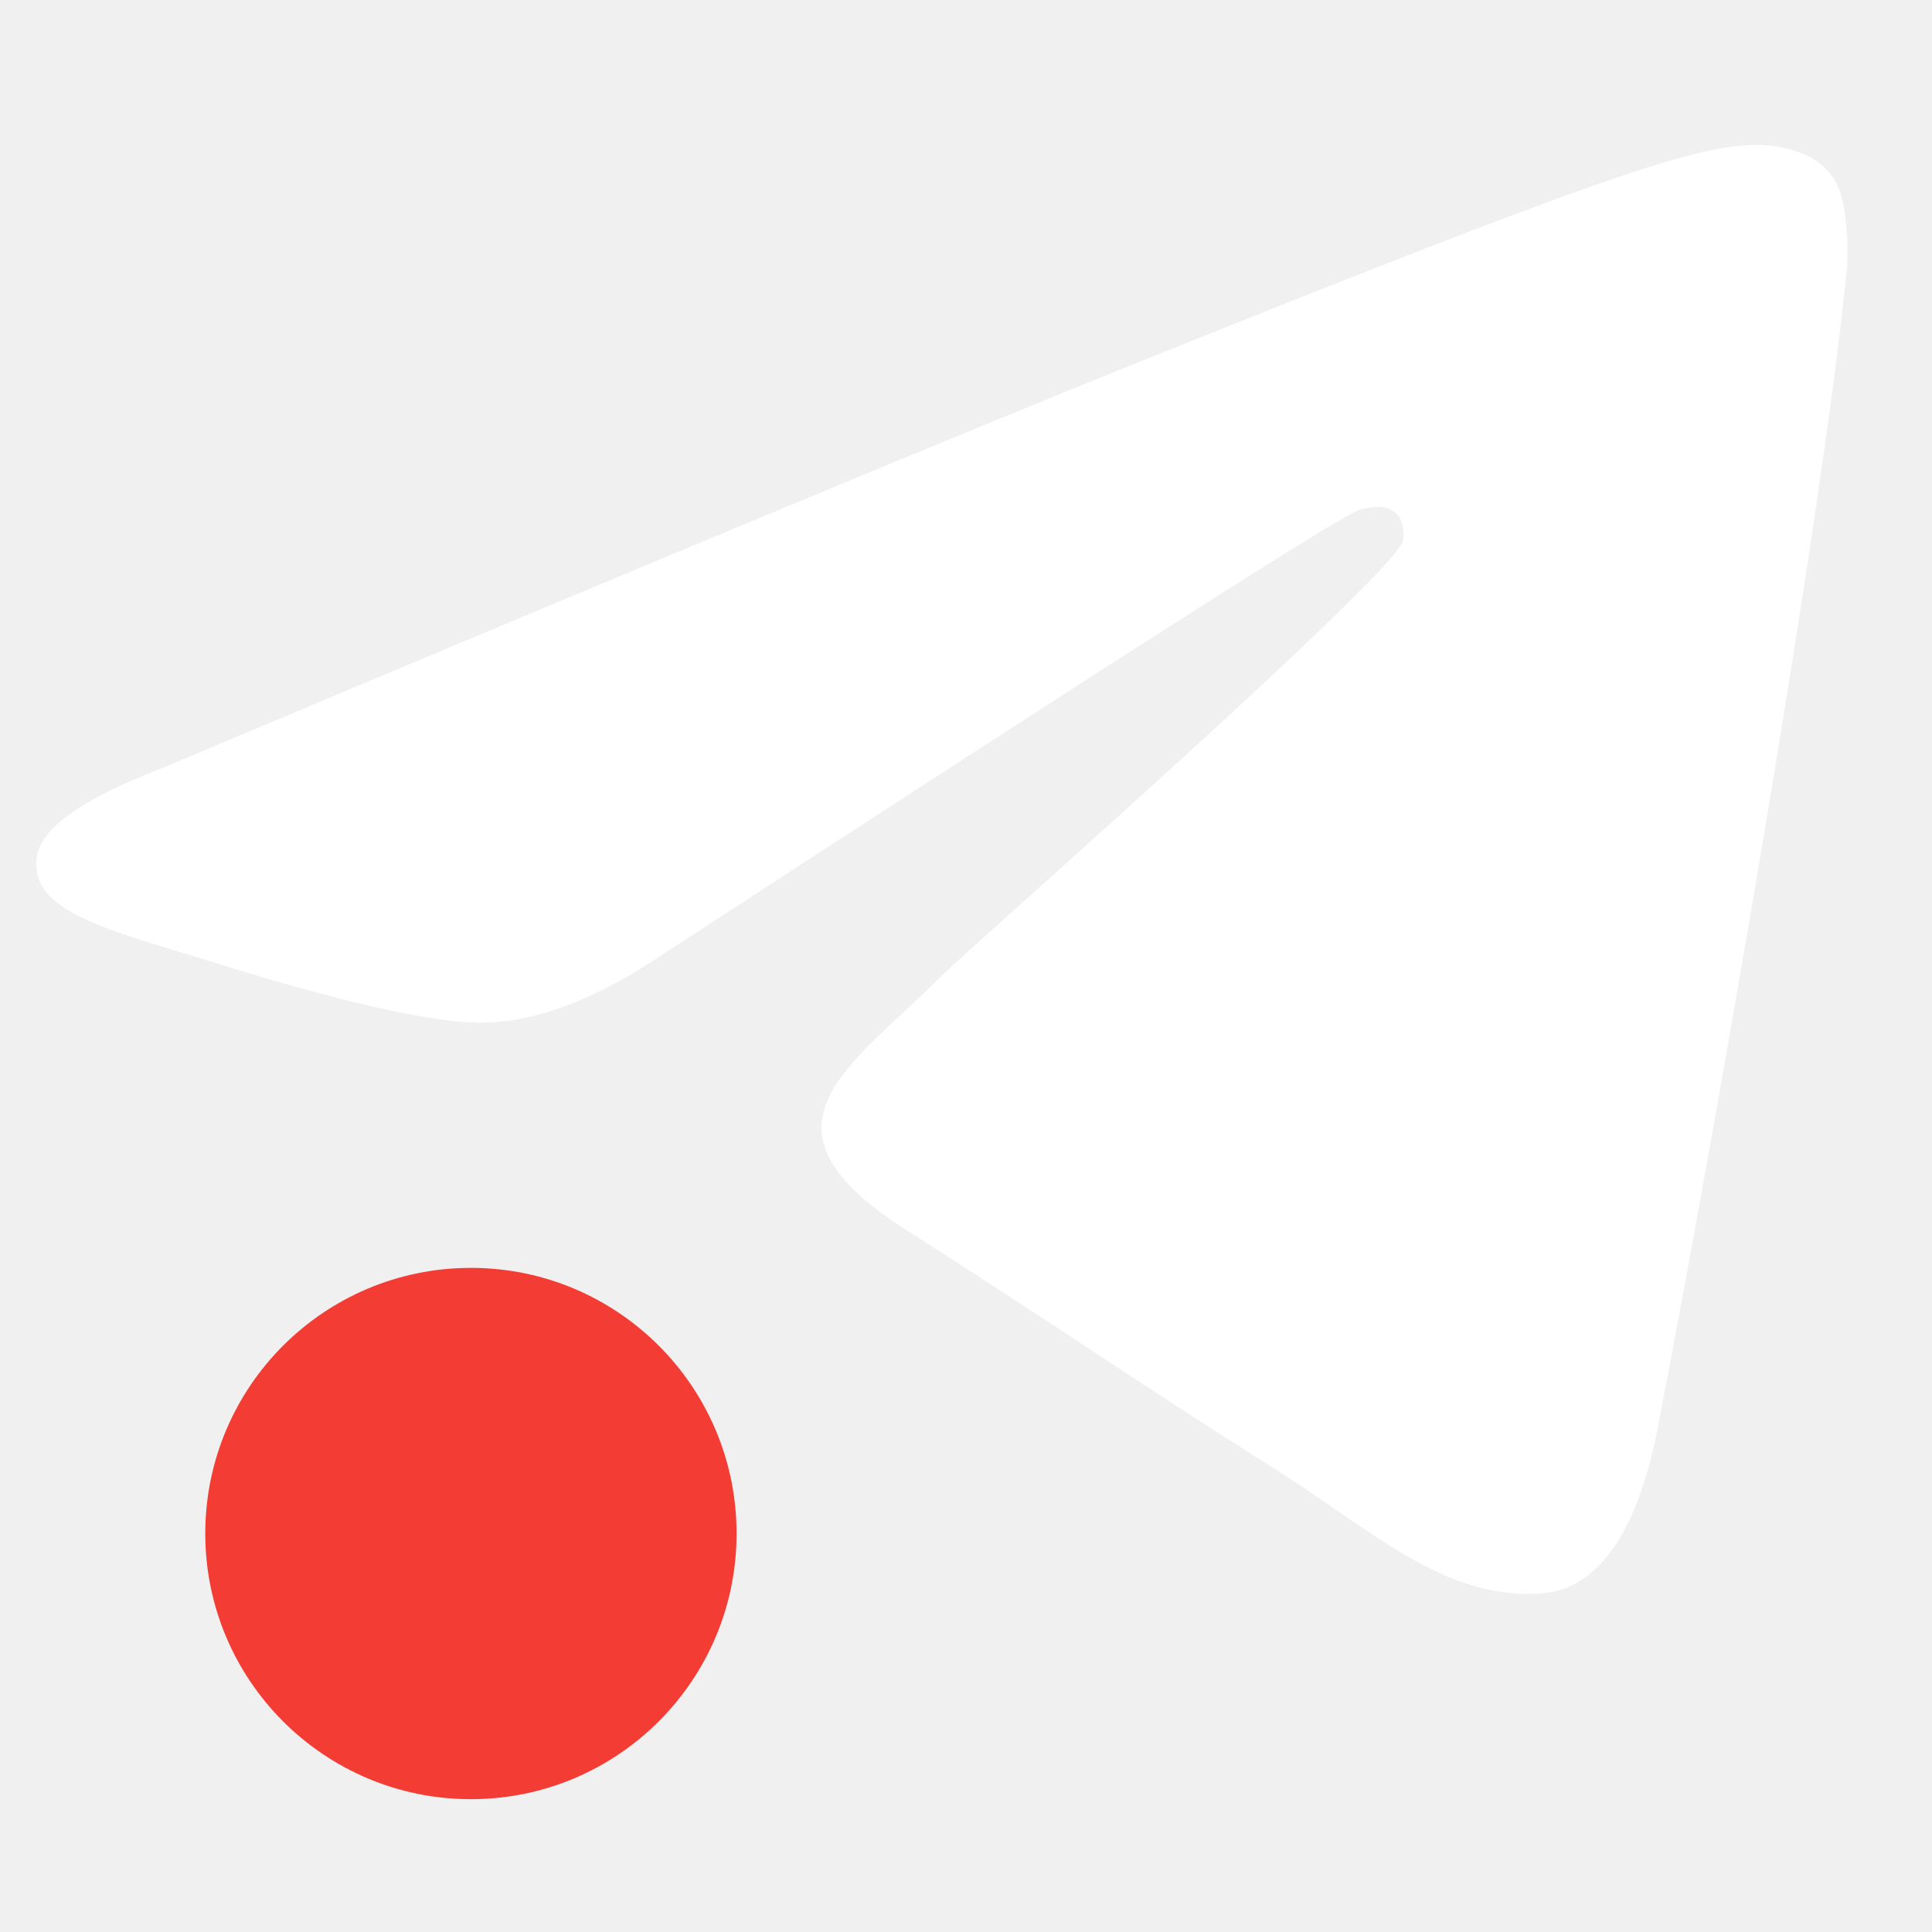
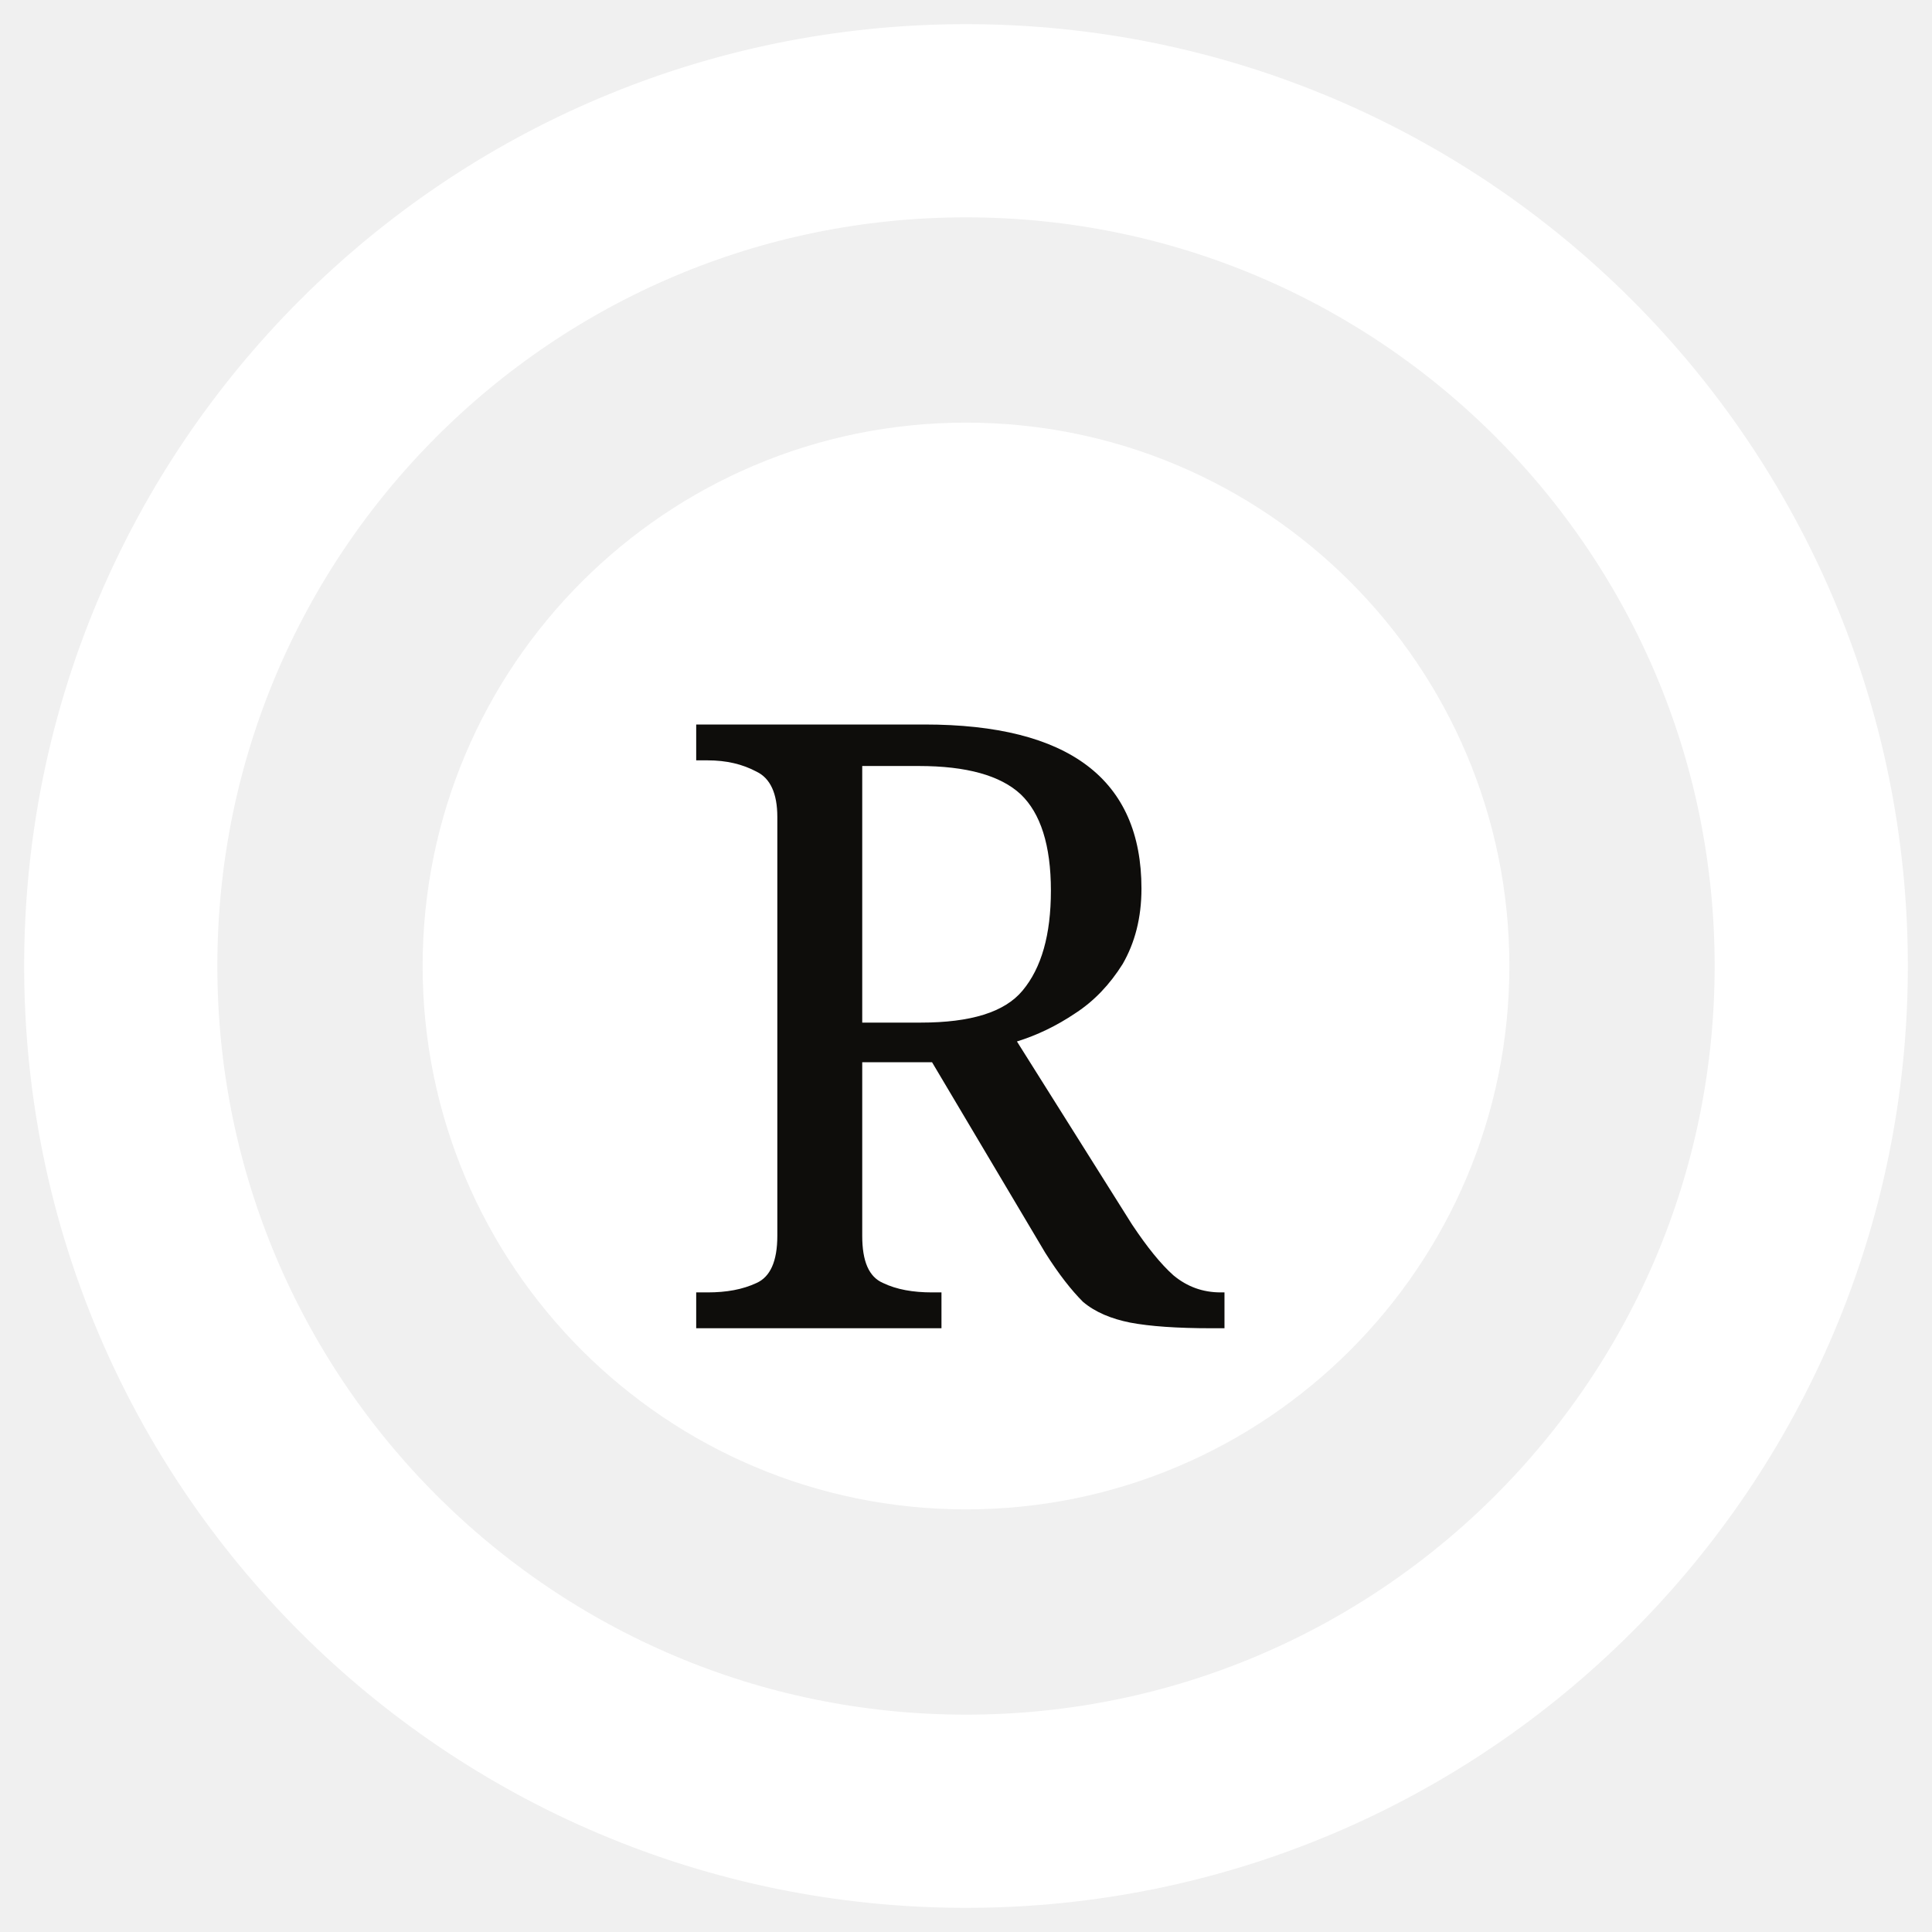
<svg xmlns="http://www.w3.org/2000/svg" width="16px" height="16px" viewBox="0 0 16 16" version="1.1">
-   <g id="plane" stroke="none" stroke-width="1" fill="none" fill-rule="evenodd">
-     <path d="M1.331,6.366 C5.358,4.672 8.043,3.556 9.386,3.017 C13.222,1.476 14.019,1.209 14.538,1.2 C14.653,1.198 14.908,1.225 15.074,1.355 C15.213,1.465 15.252,1.612 15.27,1.716 C15.289,1.82 15.312,2.056 15.293,2.241 C15.085,4.349 14.186,9.466 13.728,11.827 C13.535,12.826 13.154,13.161 12.785,13.194 C11.982,13.265 11.373,12.682 10.597,12.191 C9.381,11.422 8.694,10.943 7.514,10.192 C6.15,9.325 7.034,8.848 7.812,8.068 C8.015,7.865 11.549,4.762 11.617,4.48 C11.626,4.445 11.634,4.314 11.553,4.244 C11.472,4.175 11.353,4.199 11.267,4.218 C11.145,4.244 9.203,5.483 5.441,7.935 C4.89,8.3 4.391,8.478 3.943,8.469 C3.45,8.459 2.501,8.2 1.796,7.978 C0.931,7.707 0.244,7.564 0.304,7.103 C0.335,6.862 0.677,6.617 1.331,6.366 Z" id="Path-3" fill="#FFFFFF" />
+   <g fill="none" fill-rule="evenodd">
+     <circle cx="8" cy="8" r="7" stroke="#FFFFFF" stroke-width="1.6" />
+     <circle cx="8" cy="8" r="4.5" fill="#FFFFFF" />
+     <text x="5.5" y="11" font-family="Georgia, serif" font-size="7" fill="#0E0D0B">R</text>
  </g>
-   <circle class="error" fill="#f23c34" cx="3.9" cy="12.7" r="2.2" />
</svg>
